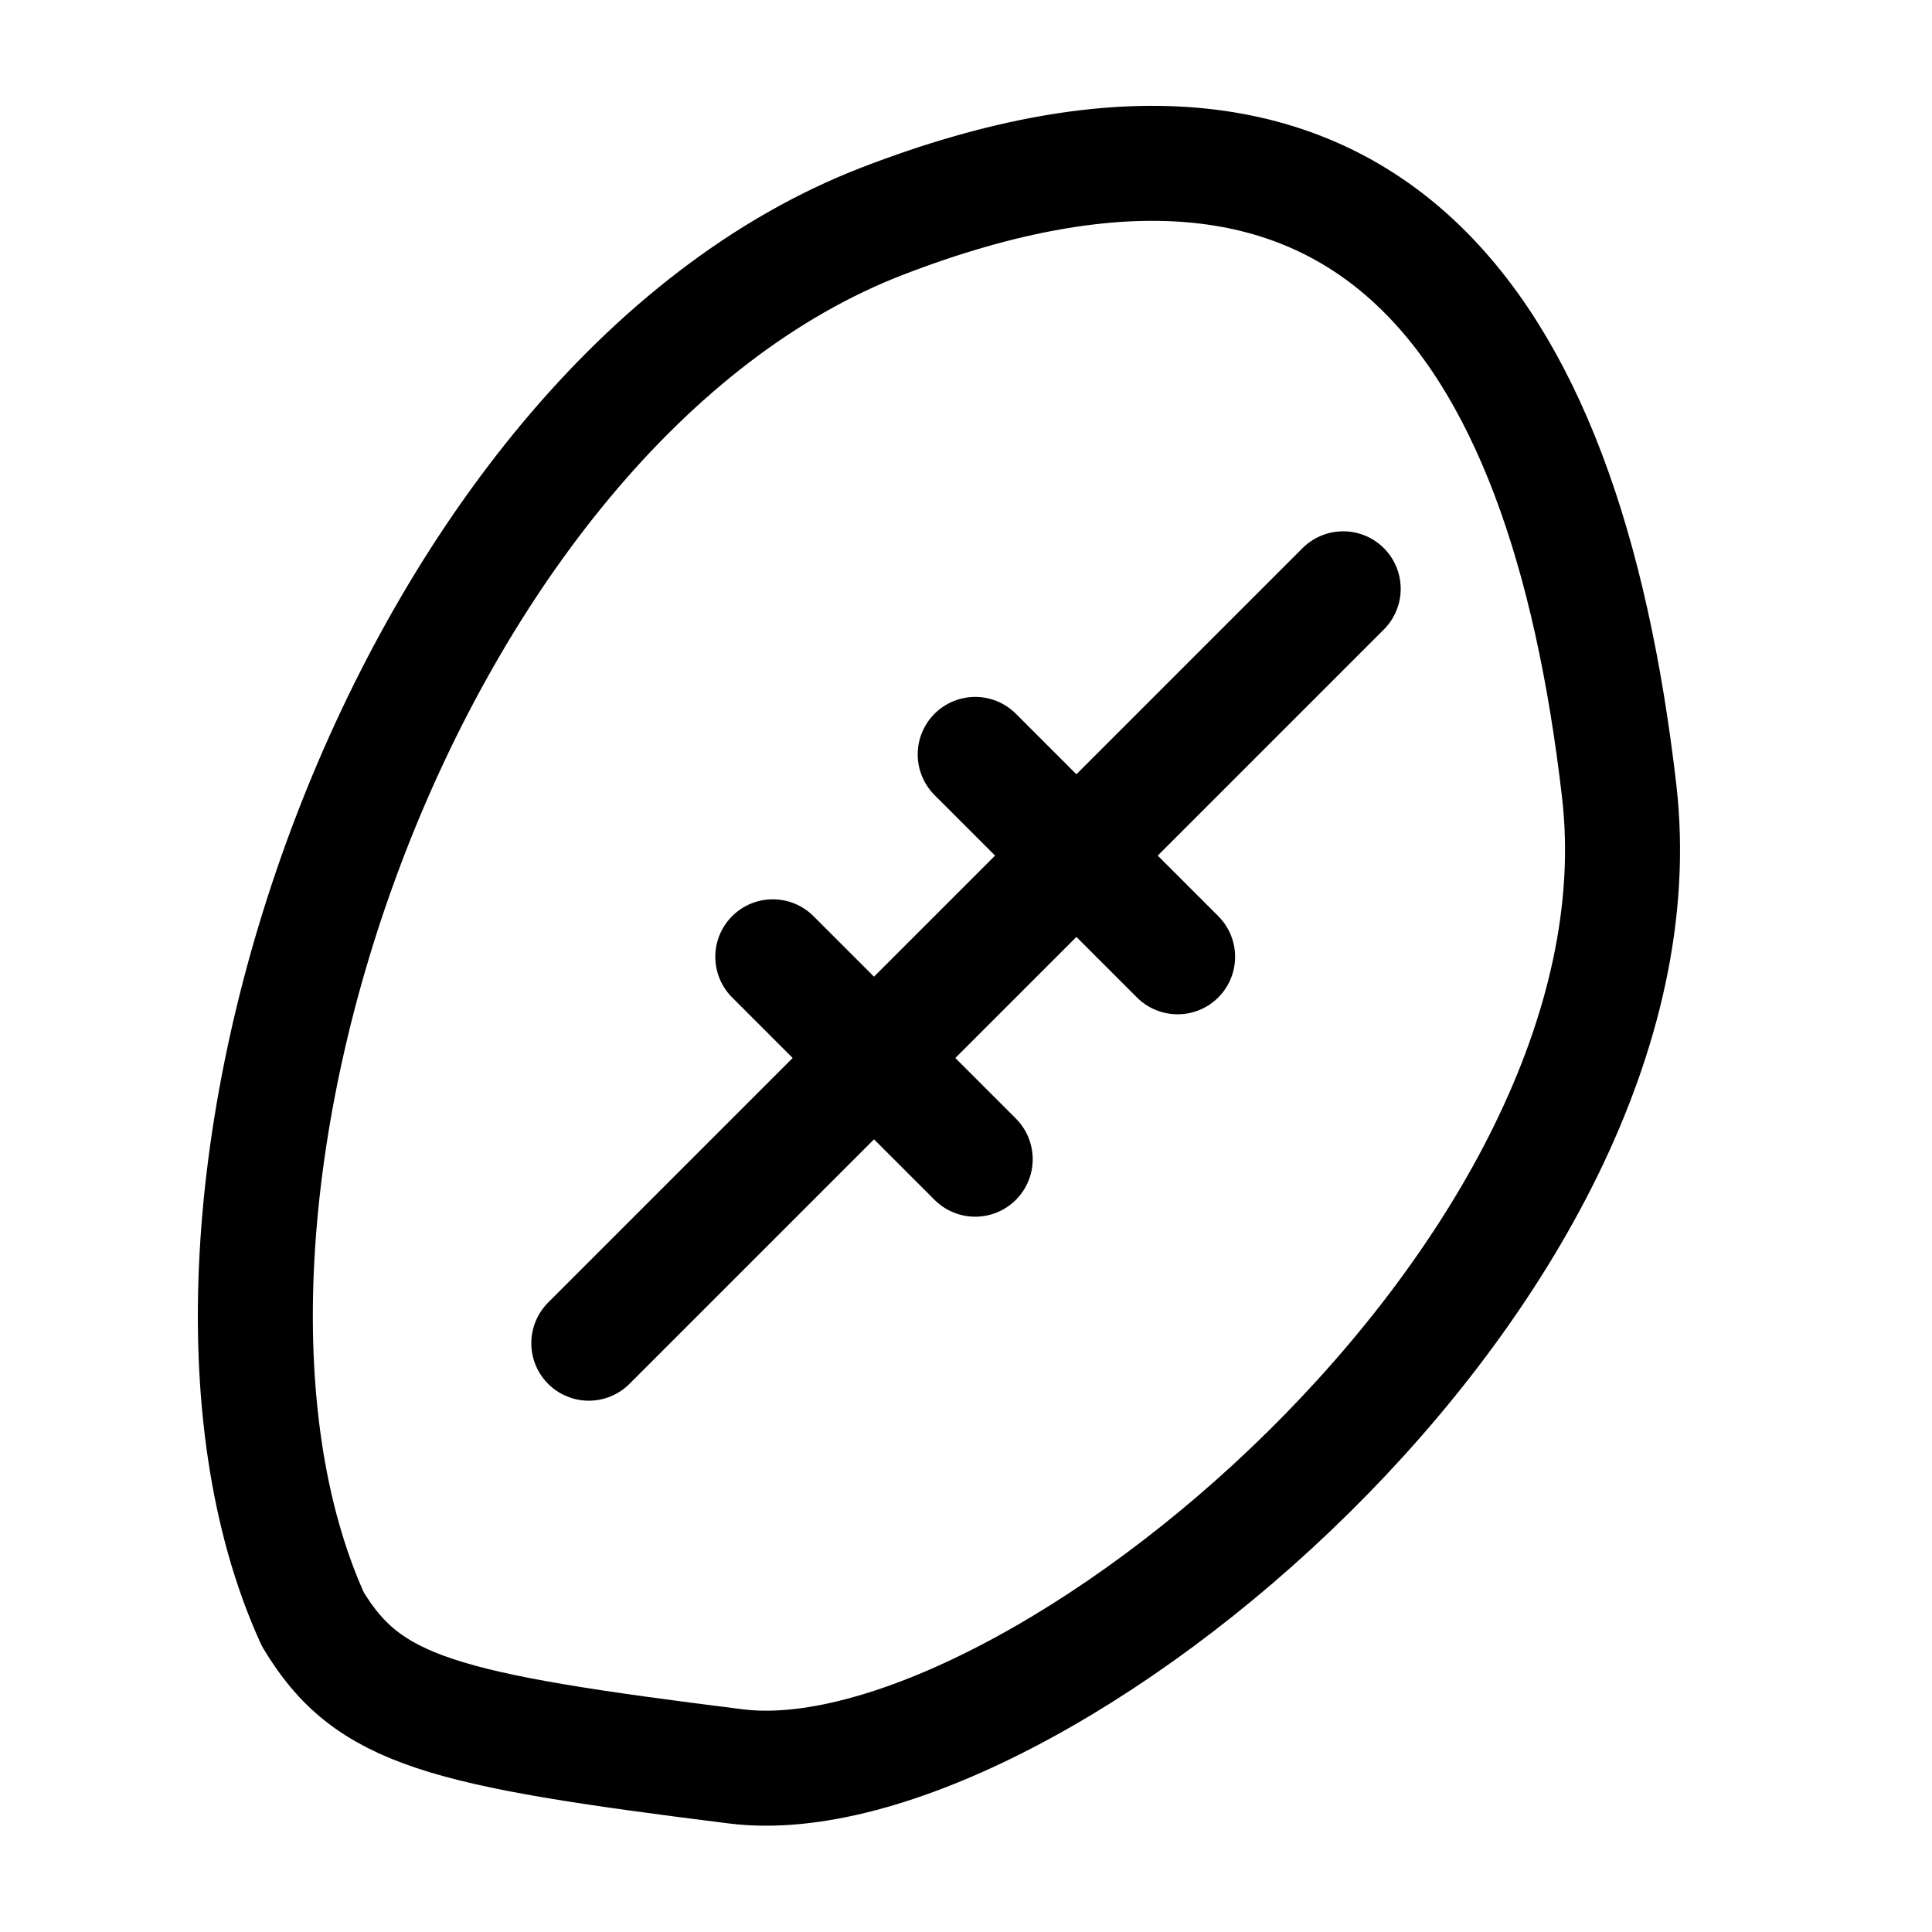
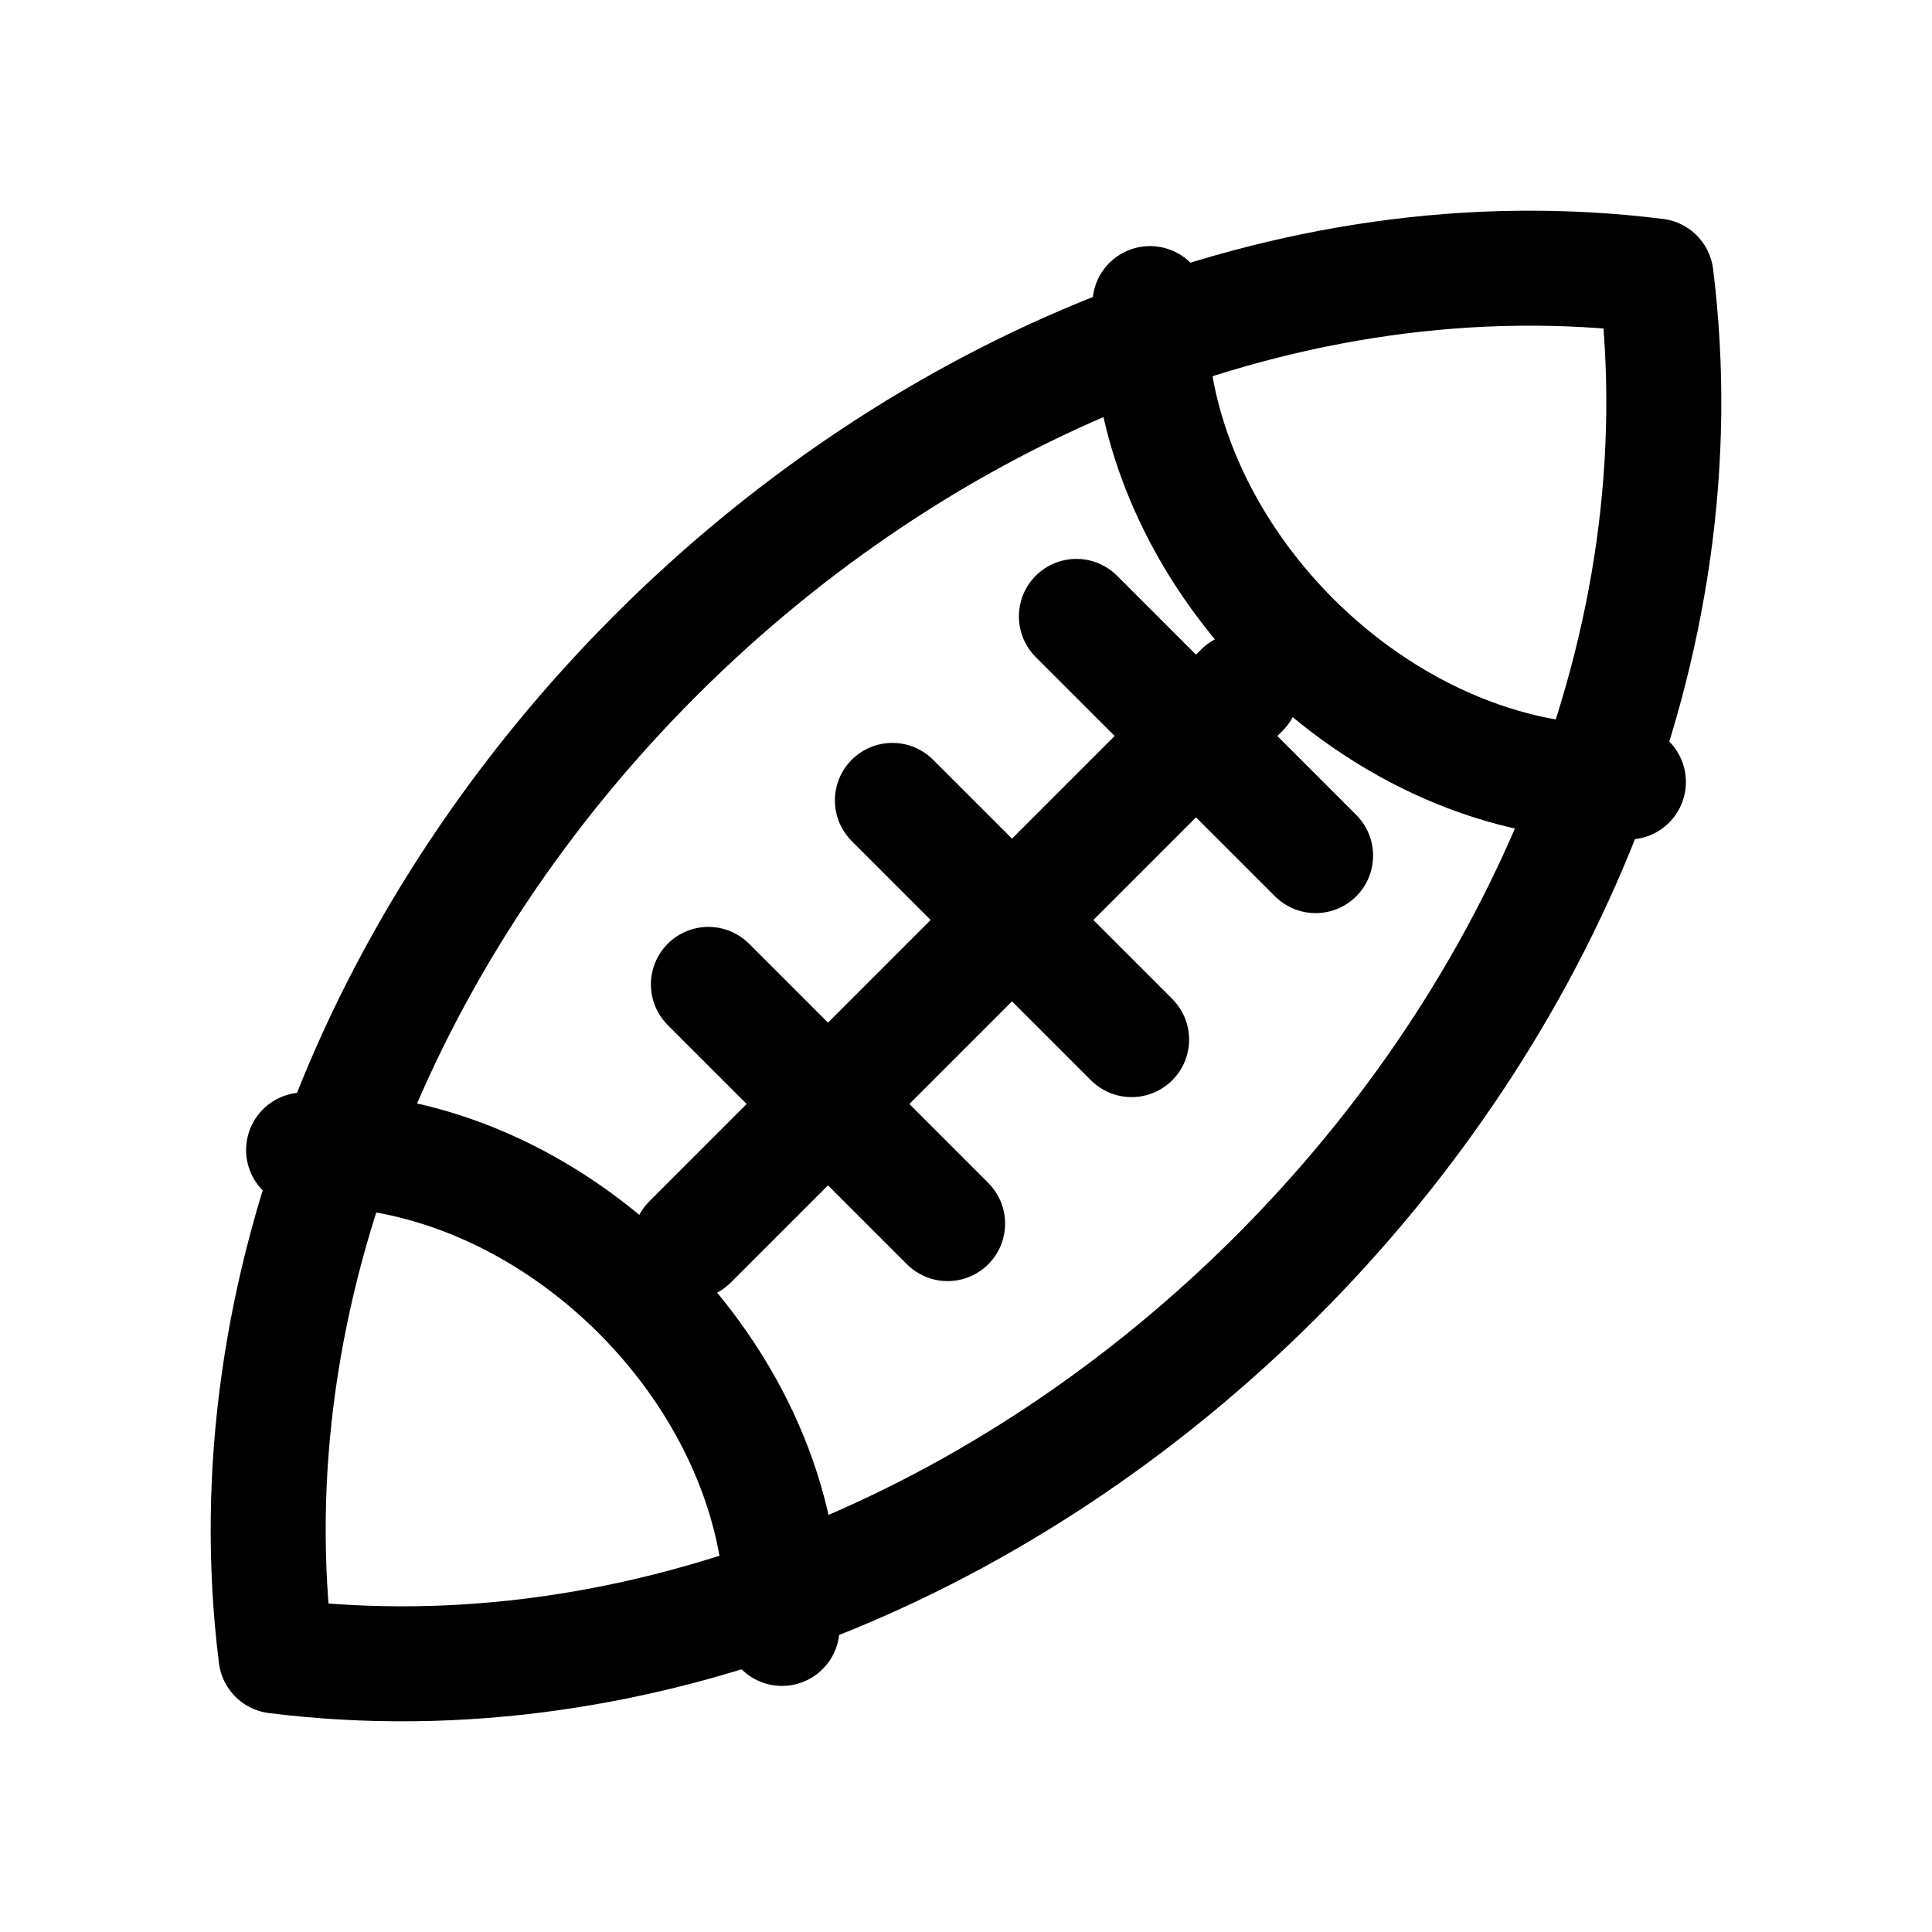
<svg xmlns="http://www.w3.org/2000/svg" width="21" height="21" version="1.1" viewBox="0 0 21 21">
  <g fill="none" stroke="#000" stroke-linecap="round" stroke-linejoin="round" stroke-width="1.25">
-     <path d="m3.4 17.6c-2-4.4 1-13.2 6.2-15.2s7.4 1 8 6.2-6.4 11-9.6 10.6-4-.6-4.6-1.6z" />
-     <path d="m6.4 14.6 8.2-8.2" />
-     <path d="m8.4 10.4 2.2 2.2" />
-     <path d="m10.6 8.2 2.2 2.2" />
+     <path d="M3 18C2 10 10 2 18 3C19 11 11 19 3 18Z" />
+     <path d="M3.3 12.5C6 12.4 8.6 15 8.5 17.7M12.5 3.3C12.4 6 15 8.6 17.7 8.5" />
+     <path d="M7.5 13.5L13.5 7.5M7.7 10.7L10.3 13.3M9.7 8.7L12.3 11.3M11.7 6.7L14.3 9.3" />
  </g>
</svg>
